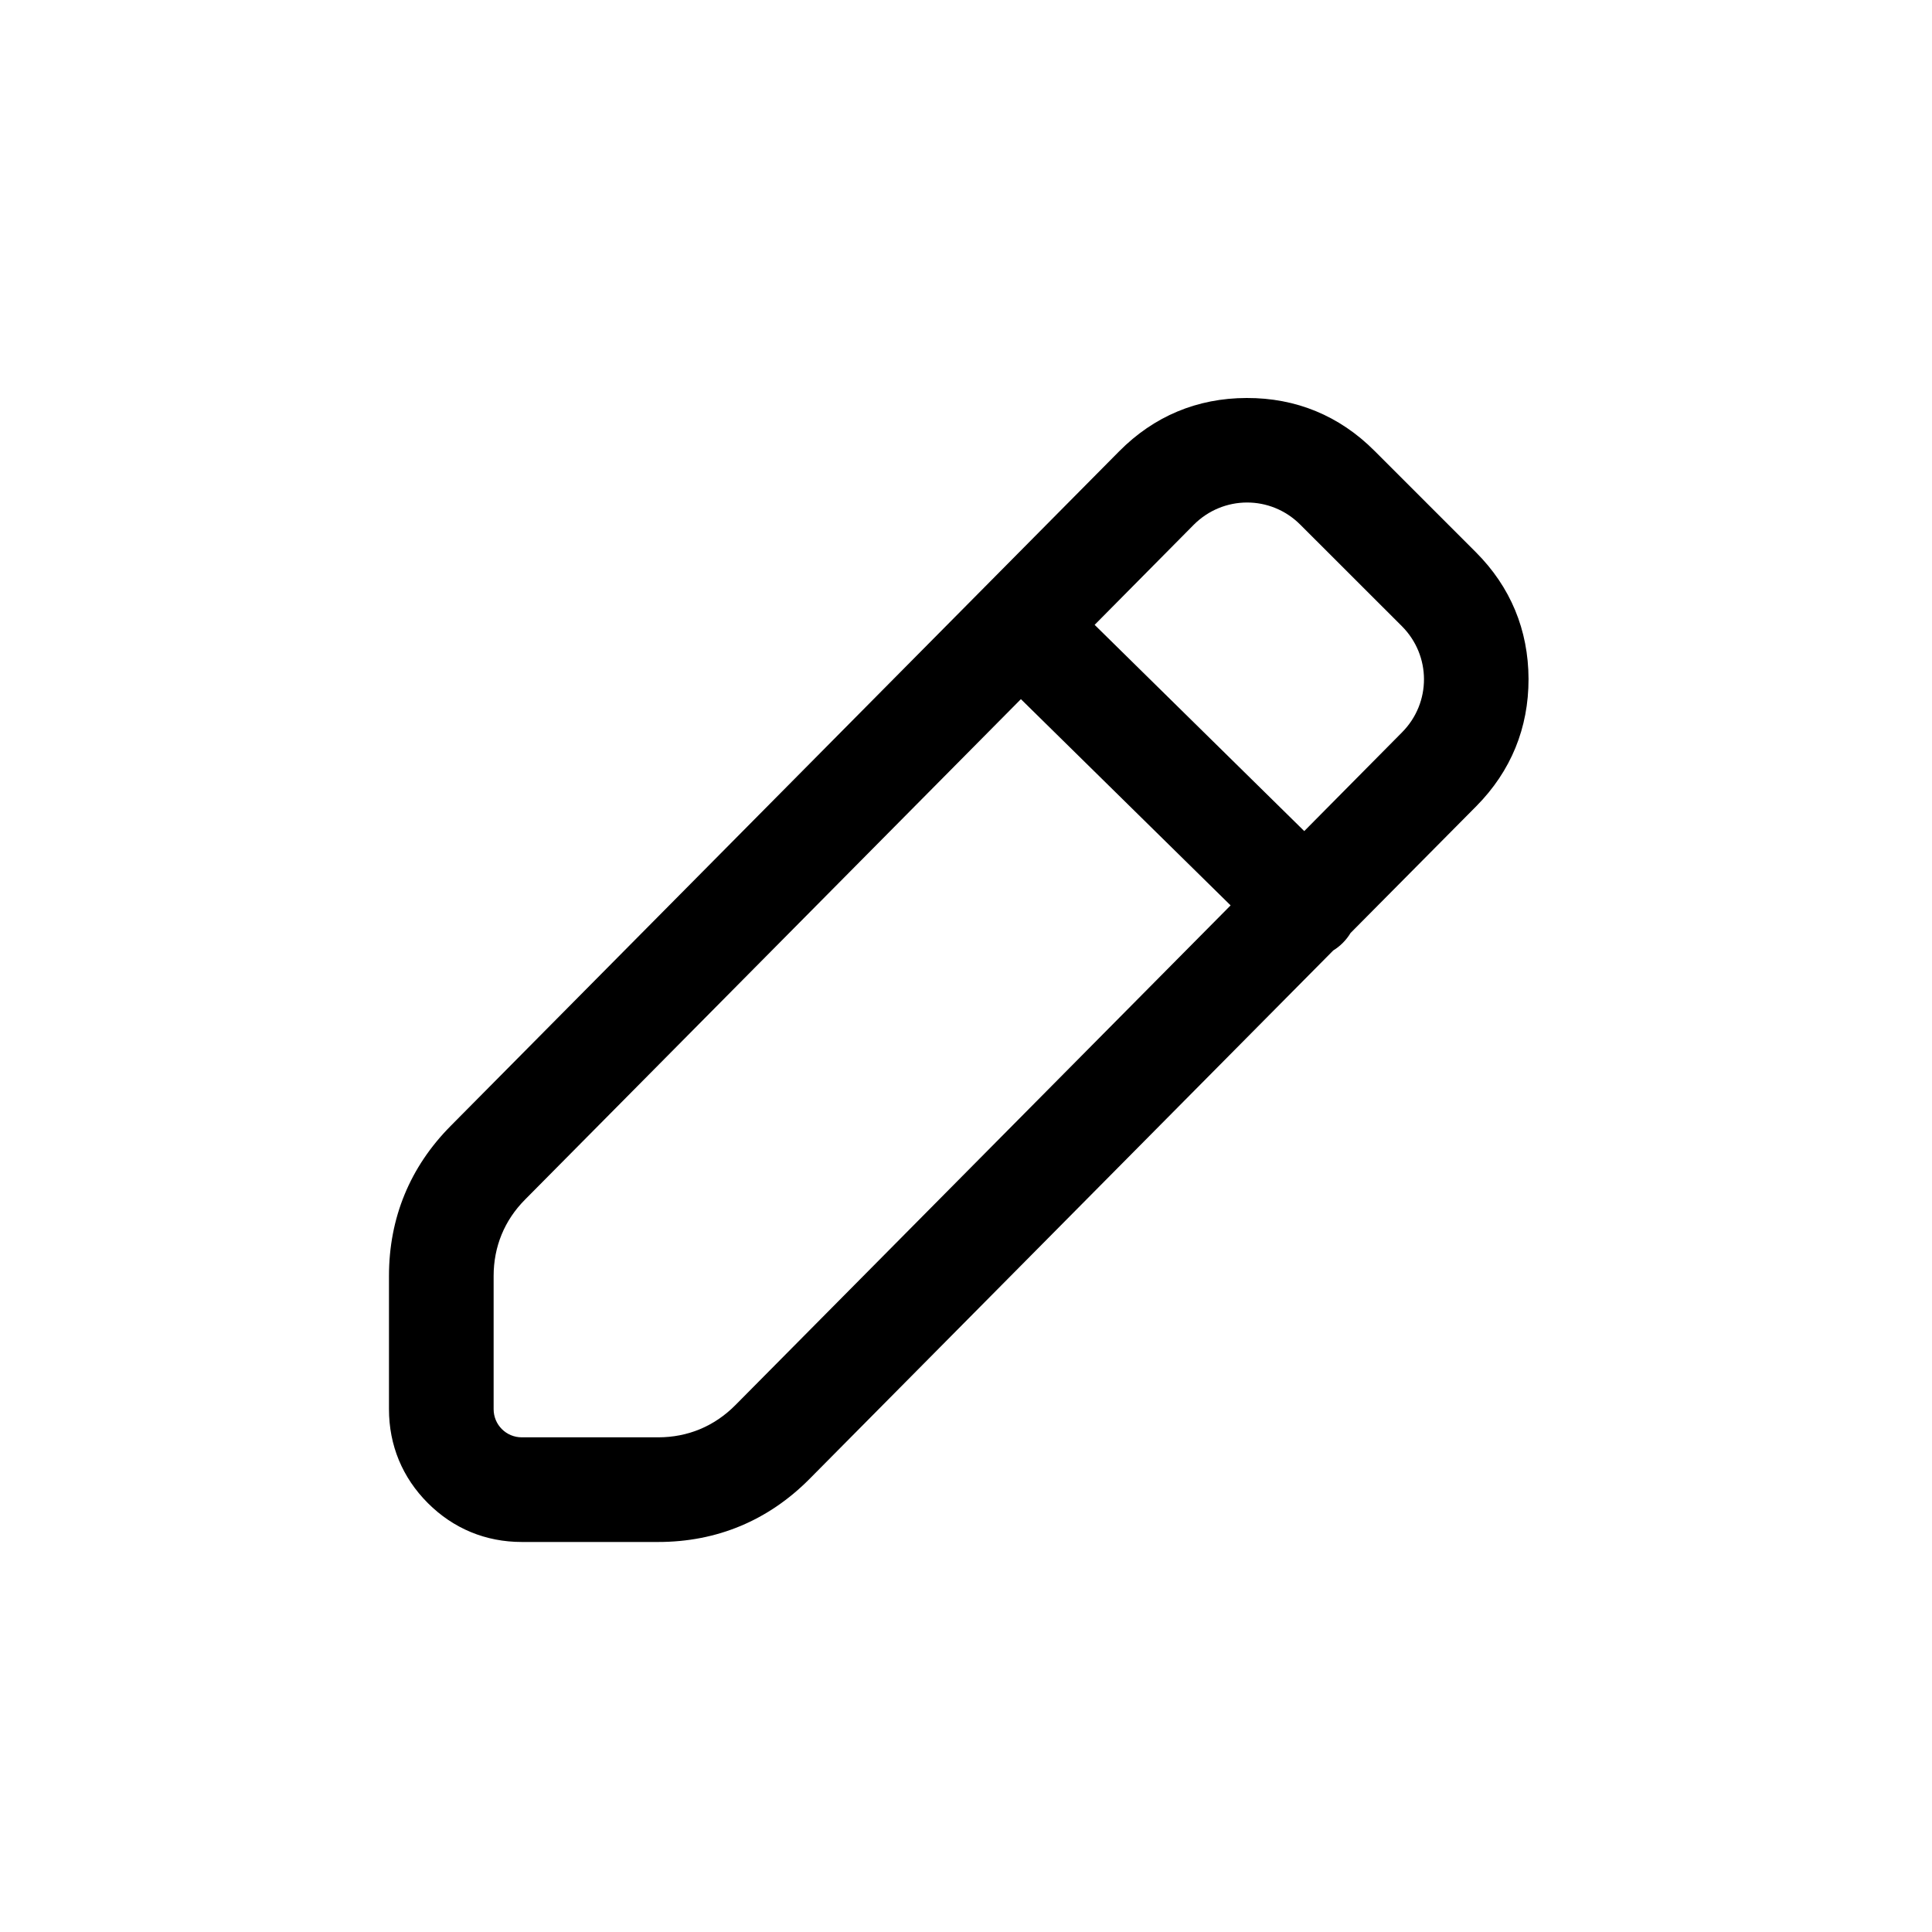
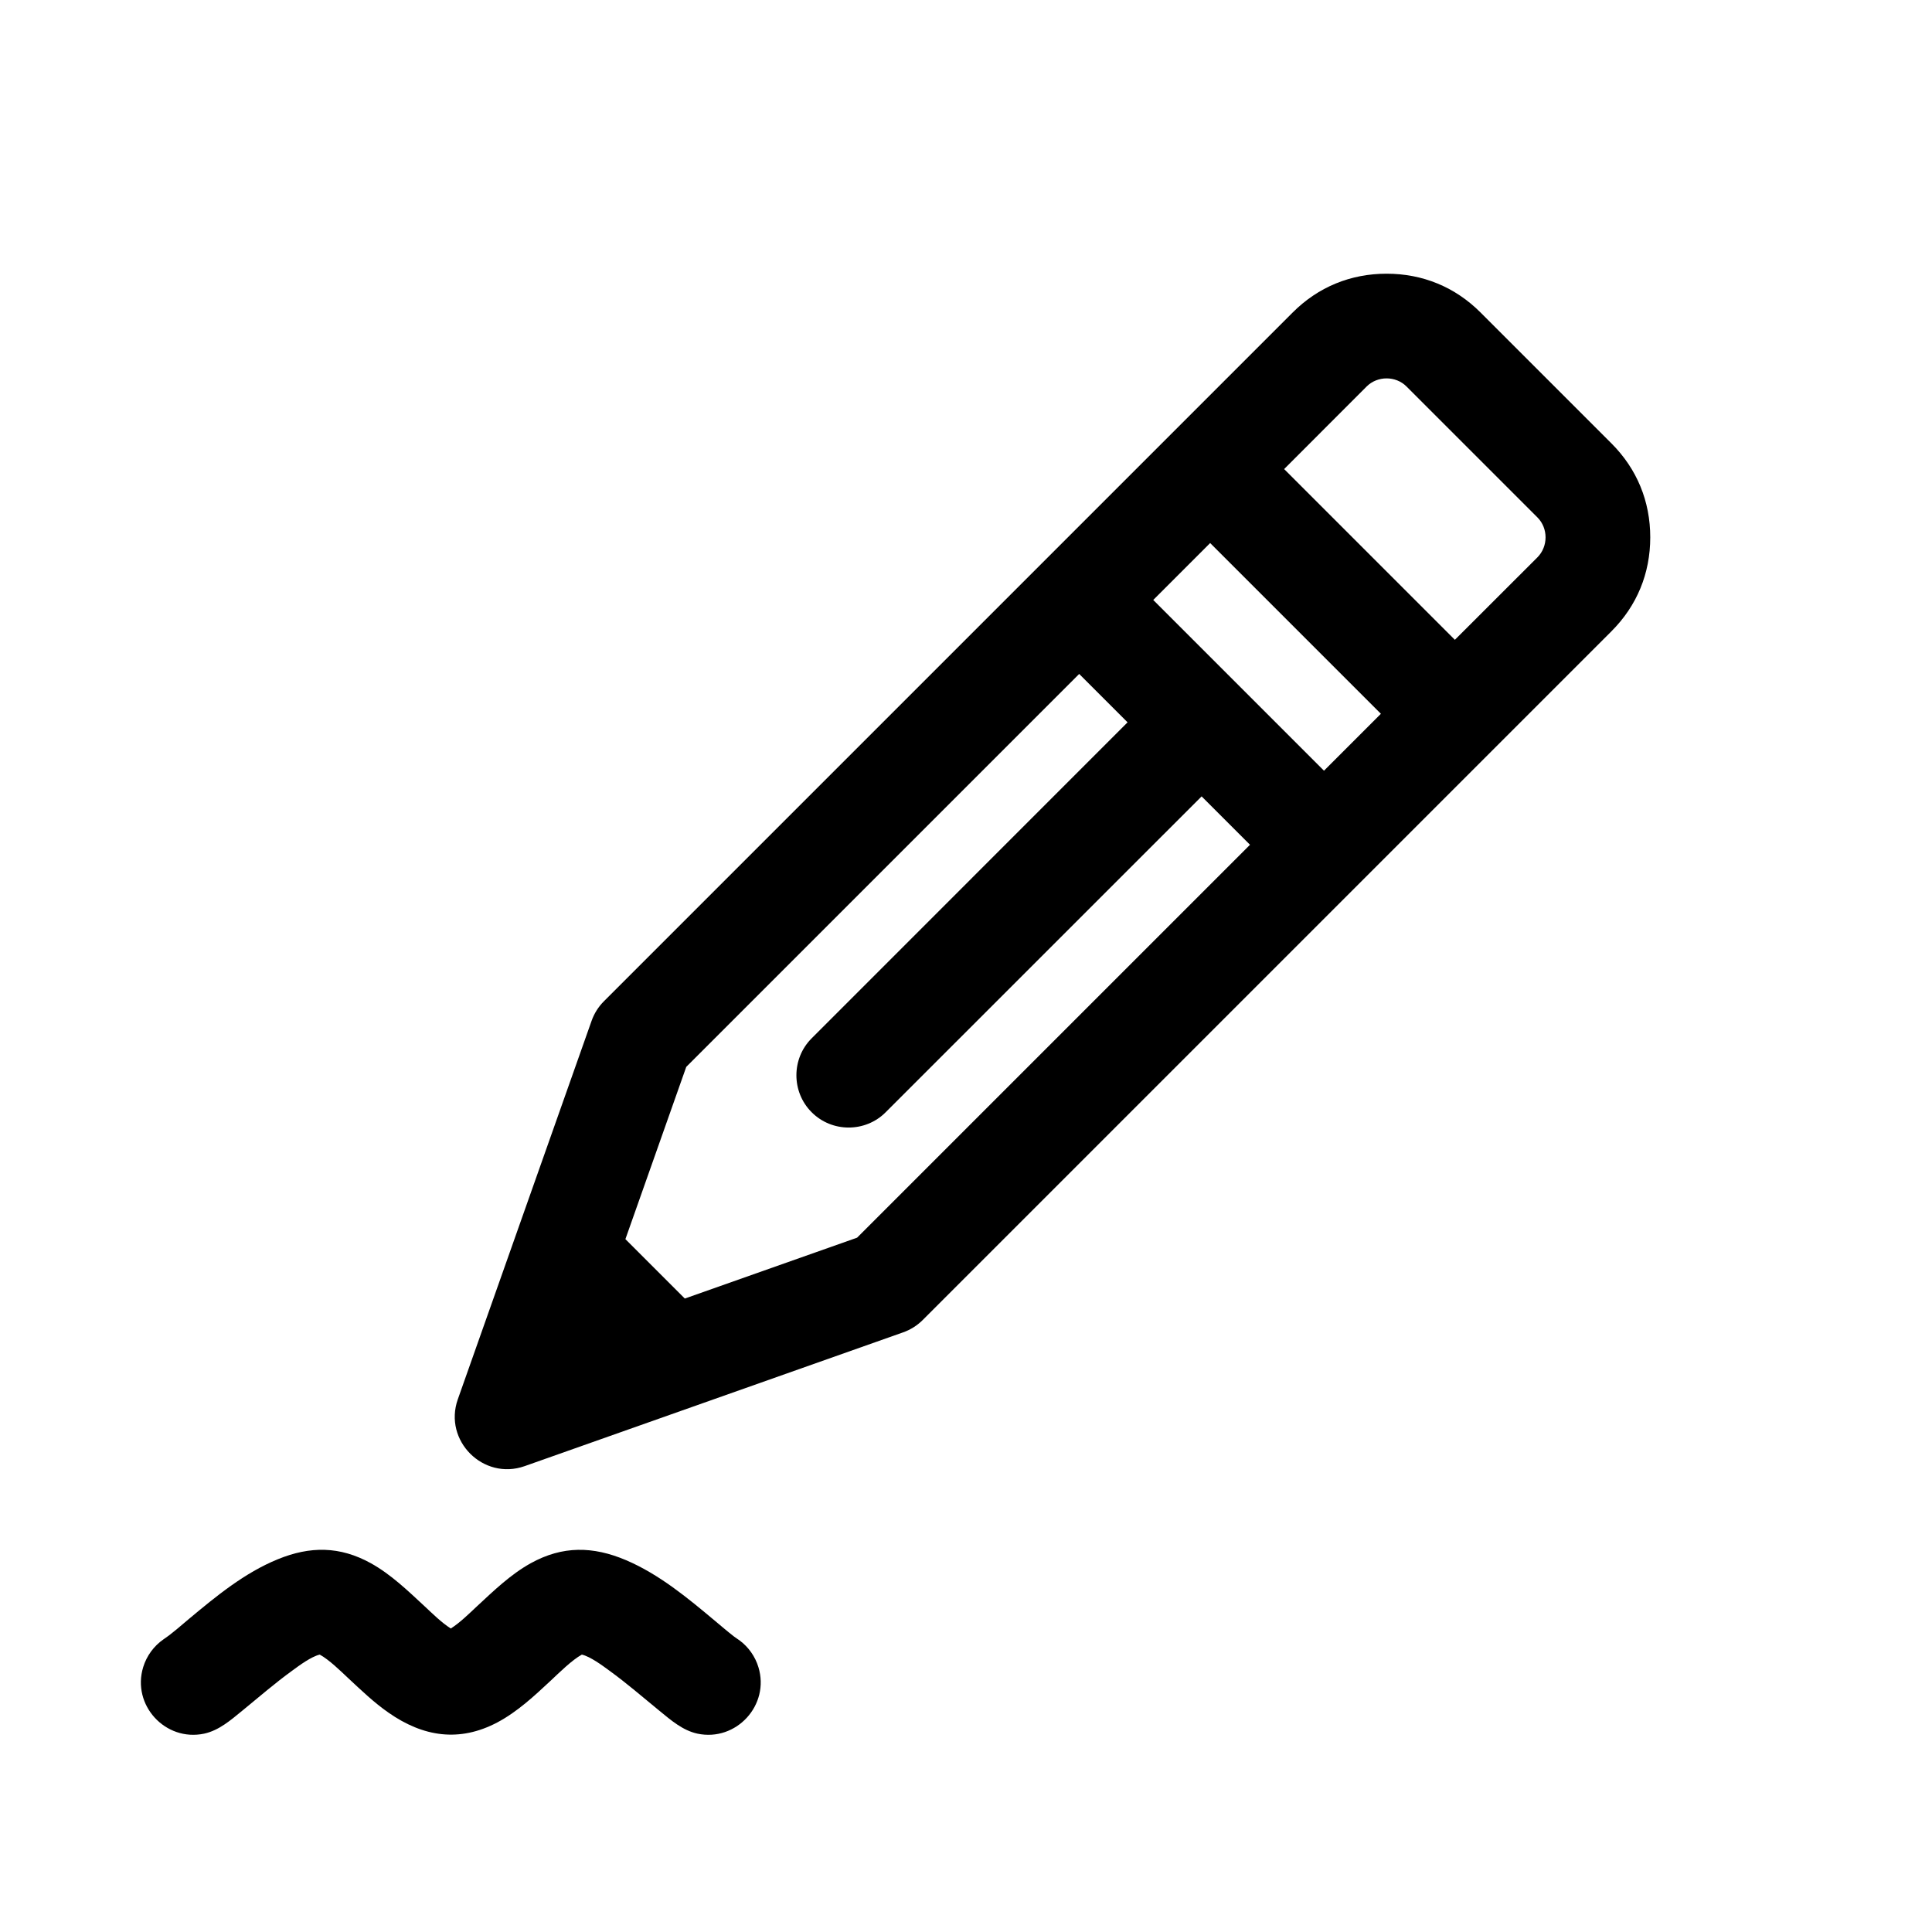
<svg xmlns="http://www.w3.org/2000/svg" width="24" height="24" viewBox="0 0 24 24" fill="none">
-   <path d="M18.333 6.859c.431.431.653.966.655 1.575.001.609-.219 1.146-.647 1.579l-1.564 1.577c-.053.088-.127.163-.215.217l-6.504 6.563c-.513.518-1.153.785-1.882.785h-1.694c-.448 0-.85-.166-1.167-.483-.317-.317-.483-.719-.483-1.167v-1.654c0-.72.26-1.354.767-1.865l8.304-8.38c.432-.436.97-.661 1.583-.662.614-.002 1.153.221 1.586.654l1.261 1.261zm-.916 2.238-1.215 1.227-2.604-2.562 1.229-1.241c.367-.37.958-.372 1.326-.003l1.261 1.26c.366.366.367.952.003 1.319zm-4.735-.412 2.605 2.562-6.152 6.208c-.26.262-.59.4-.959.4h-1.694c-.194 0-.35-.156-.35-.35v-1.654c0-.364.134-.692.391-.95z" fill="currentColor" fill-rule="evenodd" />
+   <path d="M5.687 17.383l1.662-4.702c.032-.091.085-.175.153-.243l5.444-5.444.001-.001 3.111-3.111c.317-.317.719-.482 1.167-.482.448 0 .85.165 1.167.482l1.626 1.626c.317.317.482.719.482 1.167 0 .448-.165.85-.482 1.167l-3.111 3.111-5.445 5.445c-.068.068-.152.121-.243.153l-4.702 1.662c-.514.181-1.011-.317-.83-.83zm13.412-10.46-1.026 1.025-2.121-2.121 1.025-1.026c.135-.134.361-.134.495 0l1.627 1.627c.134.134.134.36 0 .495zm-2.652 2.651-2.121-2.121.707-.707 2.121 2.121zm-7.922 3.679 4.881-4.881.601.601-3.924 3.925c-.253.252-.253.667 0 .919.252.253.667.253.919 0l3.925-3.924.601.601-4.881 4.881-2.14.756-.738-.738zm-2.925 6.977c.119-.077.222-.18.325-.276.208-.193.418-.396.668-.535.396-.219.774-.212 1.184-.038.412.176.765.469 1.105.754.077.064.153.13.233.192.023.018.049.034.074.052.11.082.192.199.232.33.145.472-.275.929-.757.827-.184-.04-.329-.167-.471-.283-.207-.169-.408-.344-.625-.501-.087-.064-.234-.173-.34-.198-.121.066-.283.226-.383.32-.206.192-.416.389-.666.522-.473.25-.923.18-1.353-.121-.18-.125-.341-.28-.501-.429-.096-.09-.237-.229-.353-.292-.106.025-.253.134-.34.198-.217.157-.418.332-.625.501-.142.116-.287.243-.471.283-.482.102-.902-.355-.757-.827.043-.14.133-.263.254-.346.111-.075.211-.166.314-.252.338-.282.691-.573 1.103-.741.402-.165.772-.164 1.157.049.25.139.46.342.668.535.103.096.206.199.325.276z" fill="currentColor" fill-rule="evenodd" />
</svg>
